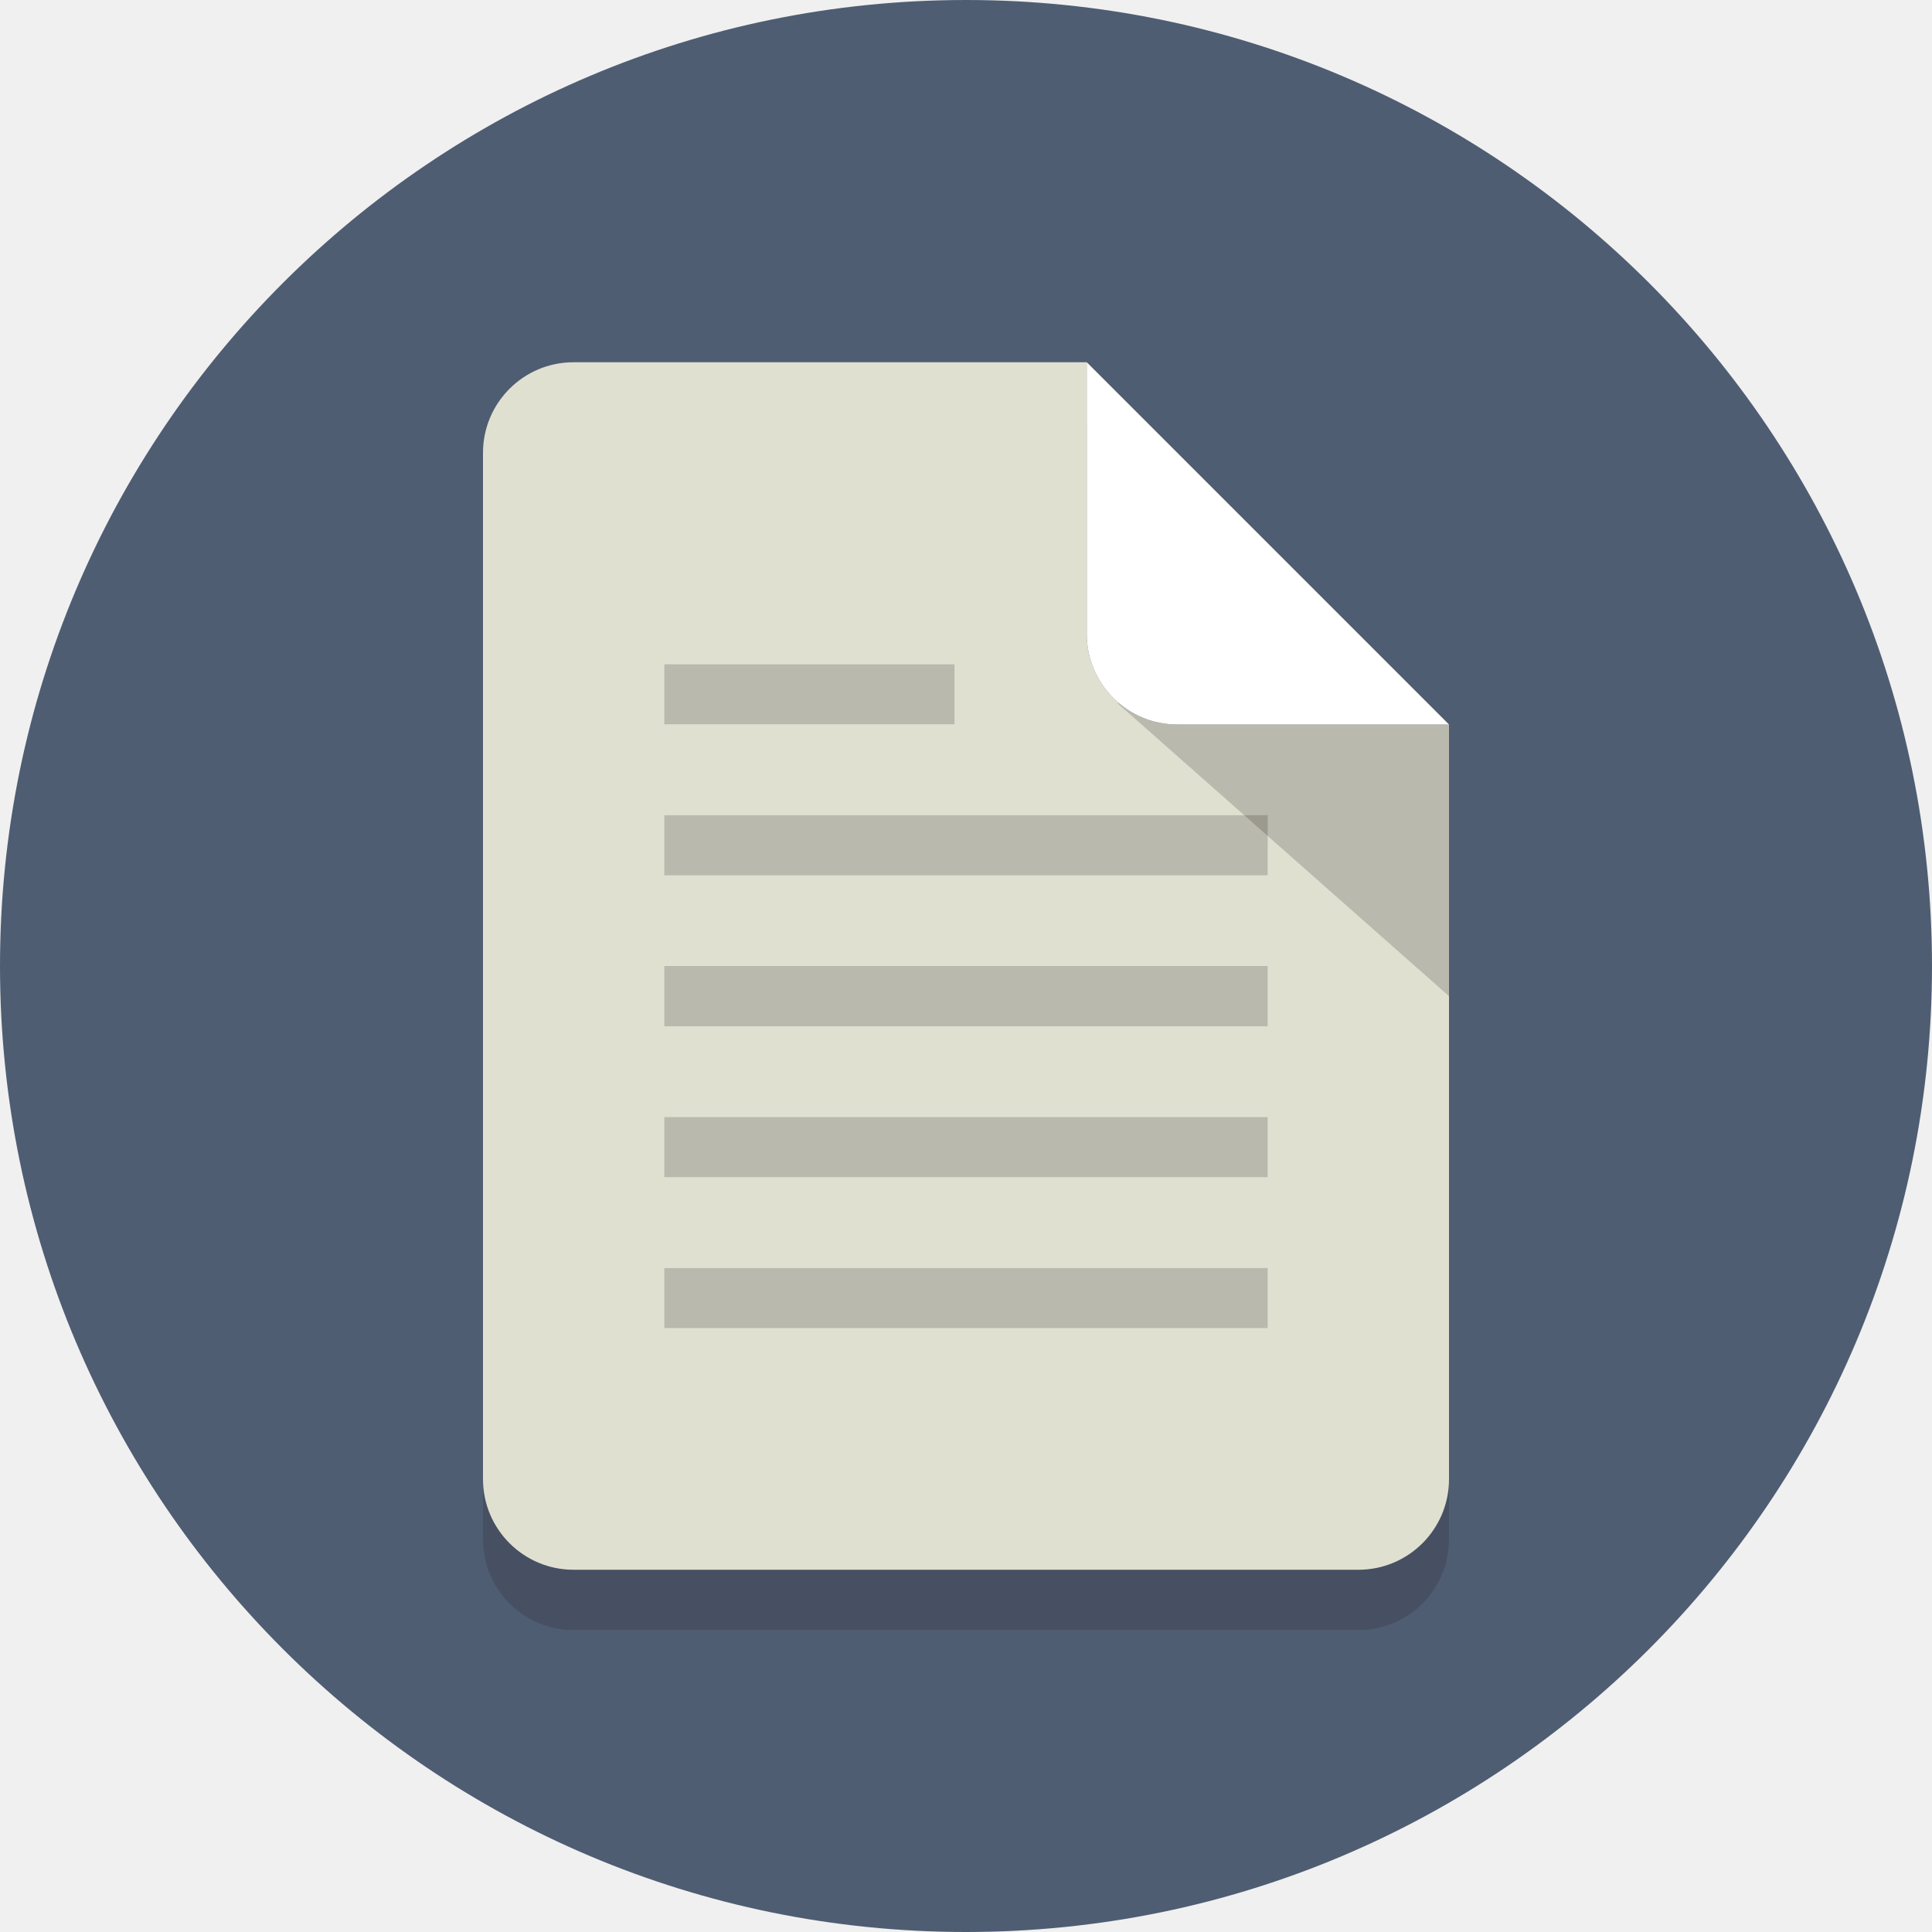
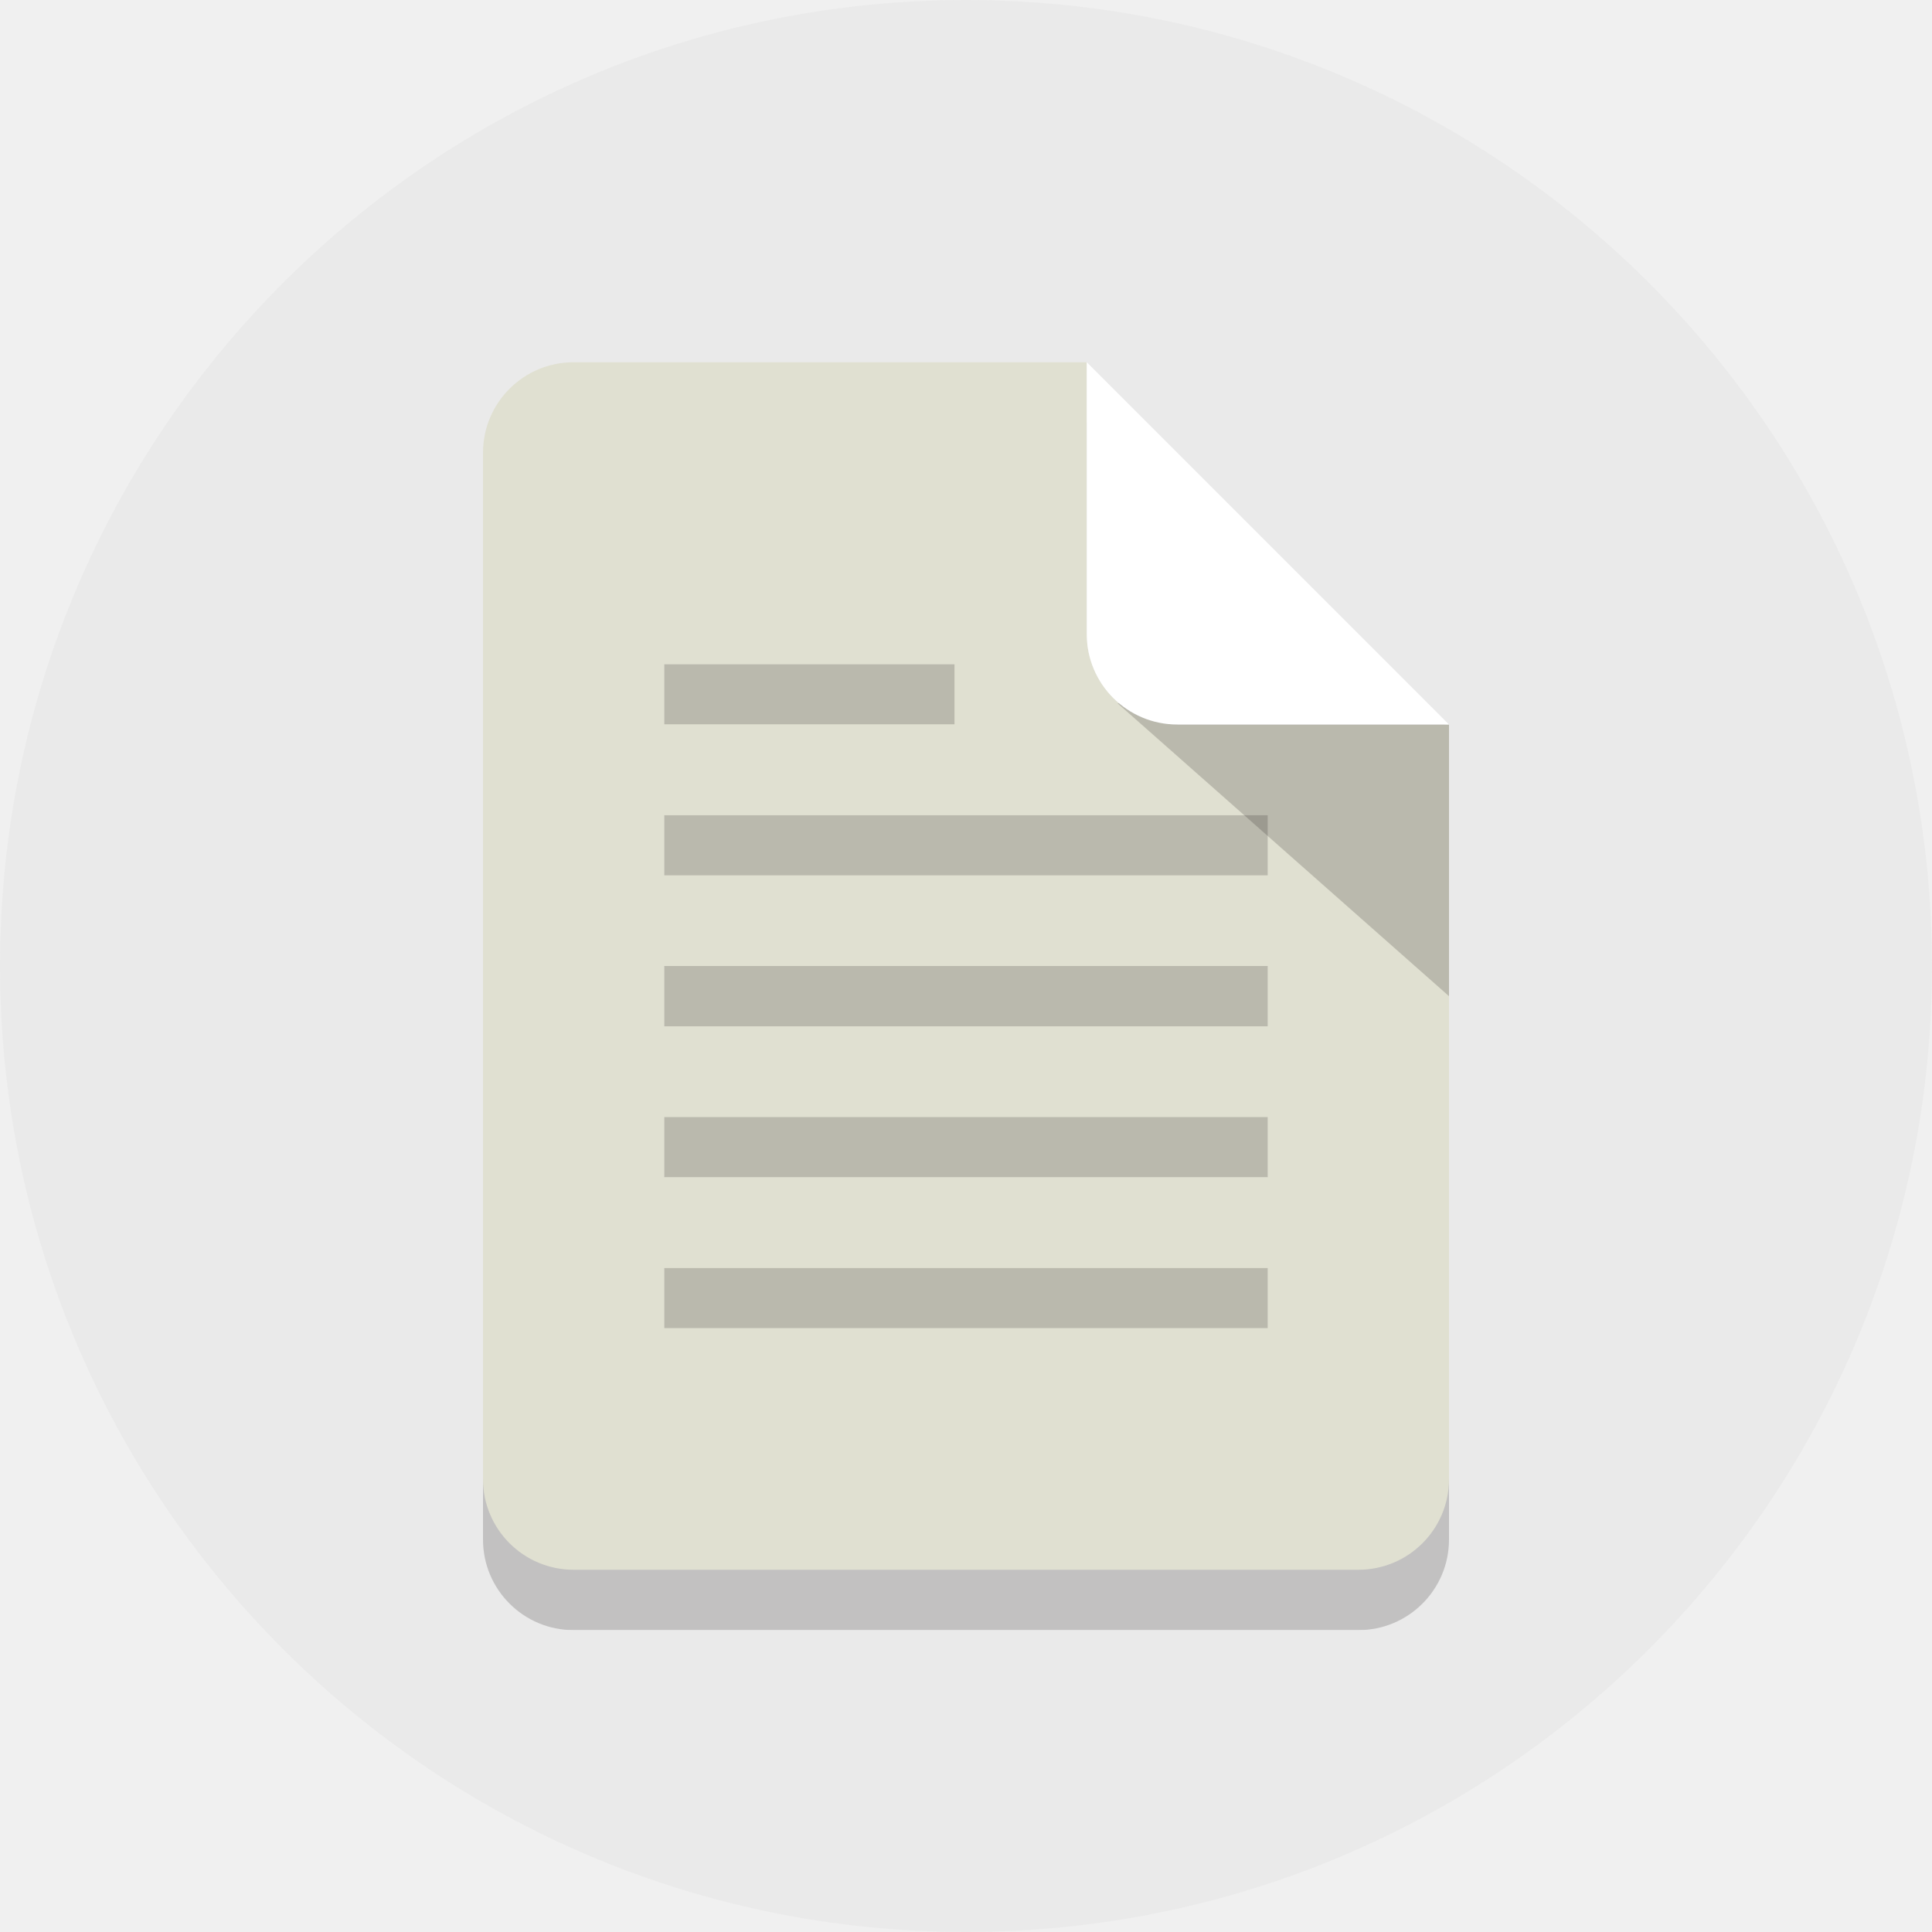
<svg xmlns="http://www.w3.org/2000/svg" id="svg2" version="1.1" xml:space="preserve" width="80" height="80" viewBox="0 0 80 80">
  <defs id="defs6">
    <clipPath clipPathUnits="userSpaceOnUse" id="clipPath16">
      <path d="M 0,64 64,64 64,0 0,0 0,64 Z" id="path18" />
    </clipPath>
    <clipPath clipPathUnits="userSpaceOnUse" id="clipPath28">
      <path d="m 16,50 32,0 0,-40 -32,0 0,40 z" id="path30" />
    </clipPath>
    <clipPath clipPathUnits="userSpaceOnUse" id="clipPath48">
      <path d="m 37.016,40.706 10.984,0 0,-9.706 -10.984,0 0,9.706 z" id="path50" />
    </clipPath>
    <clipPath clipPathUnits="userSpaceOnUse" id="clipPath68">
      <path d="m 22,42 9.625,0 0,-2 -9.625,0 0,2 z" id="path70" />
    </clipPath>
    <clipPath clipPathUnits="userSpaceOnUse" id="clipPath82">
      <path d="m 22,32 20,0 0,-2 -20,0 0,2 z" id="path84" />
    </clipPath>
    <clipPath clipPathUnits="userSpaceOnUse" id="clipPath96">
      <path d="m 22,37 20,0 0,-2 -20,0 0,2 z" id="path98" />
    </clipPath>
    <clipPath clipPathUnits="userSpaceOnUse" id="clipPath110">
      <path d="m 22,27 20,0 0,-2 -20,0 0,2 z" id="path112" />
    </clipPath>
    <clipPath clipPathUnits="userSpaceOnUse" id="clipPath124">
      <path d="m 22,22 20,0 0,-2 -20,0 0,2 z" id="path126" />
    </clipPath>
  </defs>
  <g id="g10" transform="matrix(1.25,0,0,-1.25,0,80)">
    <g id="g12">
      <g id="g14" clip-path="url(#clipPath16)">
        <g id="g20" transform="translate(64,32)">
-           <path d="m 0,0 c 0,-17.673 -14.327,-32 -32,-32 -17.673,0 -32,14.327 -32,32 0,17.673 14.327,32 32,32 C -14.327,32 0,17.673 0,0" style="fill:#4f5d73;fill-opacity:1;fill-rule:nonzero;stroke:none" id="path22" />
+           <path d="m 0,0 c 0,-17.673 -14.327,-32 -32,-32 -17.673,0 -32,14.327 -32,32 0,17.673 14.327,32 32,32 C -14.327,32 0,17.673 0,0" style="fill:#e6e6e6;fill-opacity:0.561;fill-rule:nonzero;stroke:none" id="path22" />
        </g>
        <g id="g24">
          <g id="g26" />
          <g id="g32">
            <g clip-path="url(#clipPath28)" id="g34" style="opacity:0.2">
              <g transform="translate(36,41)" id="g36">
                <path d="m 0,0 0,9 -17,0 c -1.657,0 -3,-1.343 -3,-3 l 0,-34 c 0,-1.657 1.343,-3 3,-3 l 26,0 c 1.657,0 3,1.343 3,3 l 0,25 -9,0 C 1.343,-3 0,-1.657 0,0" style="fill:#231f20;fill-opacity:1;fill-rule:nonzero;stroke:none" id="path38" />
              </g>
            </g>
          </g>
        </g>
        <g id="g40" transform="translate(36,43)">
          <path d="m 0,0 0,9 -17,0 c -1.657,0 -3,-1.343 -3,-3 l 0,-34 c 0,-1.657 1.343,-3 3,-3 l 26,0 c 1.657,0 3,1.343 3,3 l 0,25 -9,0 C 1.343,-3 0,-1.657 0,0" style="fill:#e0e0d1;fill-opacity:1;fill-rule:nonzero;stroke:none" id="path42" />
        </g>
        <g id="g44">
          <g id="g46" />
          <g id="g52">
            <g clip-path="url(#clipPath48)" id="g54" style="opacity:0.2">
              <g transform="translate(37.016,40.7064)" id="g56">
                <path d="m 0,0 10.984,-9.706 0,9 L 0,0 Z" style="fill:#231f20;fill-opacity:1;fill-rule:nonzero;stroke:none" id="path58" />
              </g>
            </g>
          </g>
        </g>
        <g id="g60" transform="translate(36,52)">
          <path d="m 0,0 0,-9 c 0,-1.657 1.343,-3 3,-3 l 9,0 L 0,0 Z" style="fill:#ffffff;fill-opacity:1;fill-rule:nonzero;stroke:none" id="path62" />
        </g>
        <g id="g64">
          <g id="g66" />
          <g id="g72">
            <g clip-path="url(#clipPath68)" id="g74" style="opacity:0.2">
              <path d="M 31.625,40 22,40 l 0,2 9.625,0 0,-2 z" style="fill:#231f20;fill-opacity:1;fill-rule:nonzero;stroke:none" id="path76" />
            </g>
          </g>
        </g>
        <g id="g78">
          <g id="g80" />
          <g id="g86">
            <g clip-path="url(#clipPath82)" id="g88" style="opacity:0.2">
              <path d="m 42,30 -20,0 0,2 20,0 0,-2 z" style="fill:#231f20;fill-opacity:1;fill-rule:nonzero;stroke:none" id="path90" />
            </g>
          </g>
        </g>
        <g id="g92">
          <g id="g94" />
          <g id="g100">
            <g clip-path="url(#clipPath96)" id="g102" style="opacity:0.2">
              <path d="m 42,35 -20,0 0,2 20,0 0,-2 z" style="fill:#231f20;fill-opacity:1;fill-rule:nonzero;stroke:none" id="path104" />
            </g>
          </g>
        </g>
        <g id="g106">
          <g id="g108" />
          <g id="g114">
            <g clip-path="url(#clipPath110)" id="g116" style="opacity:0.2">
              <path d="m 42,25 -20,0 0,2 20,0 0,-2 z" style="fill:#231f20;fill-opacity:1;fill-rule:nonzero;stroke:none" id="path118" />
            </g>
          </g>
        </g>
        <g id="g120">
          <g id="g122" />
          <g id="g128">
            <g clip-path="url(#clipPath124)" id="g130" style="opacity:0.2">
              <path d="m 42,20 -20,0 0,2 20,0 0,-2 z" style="fill:#231f20;fill-opacity:1;fill-rule:nonzero;stroke:none" id="path132" />
            </g>
          </g>
        </g>
      </g>
    </g>
  </g>
</svg>
